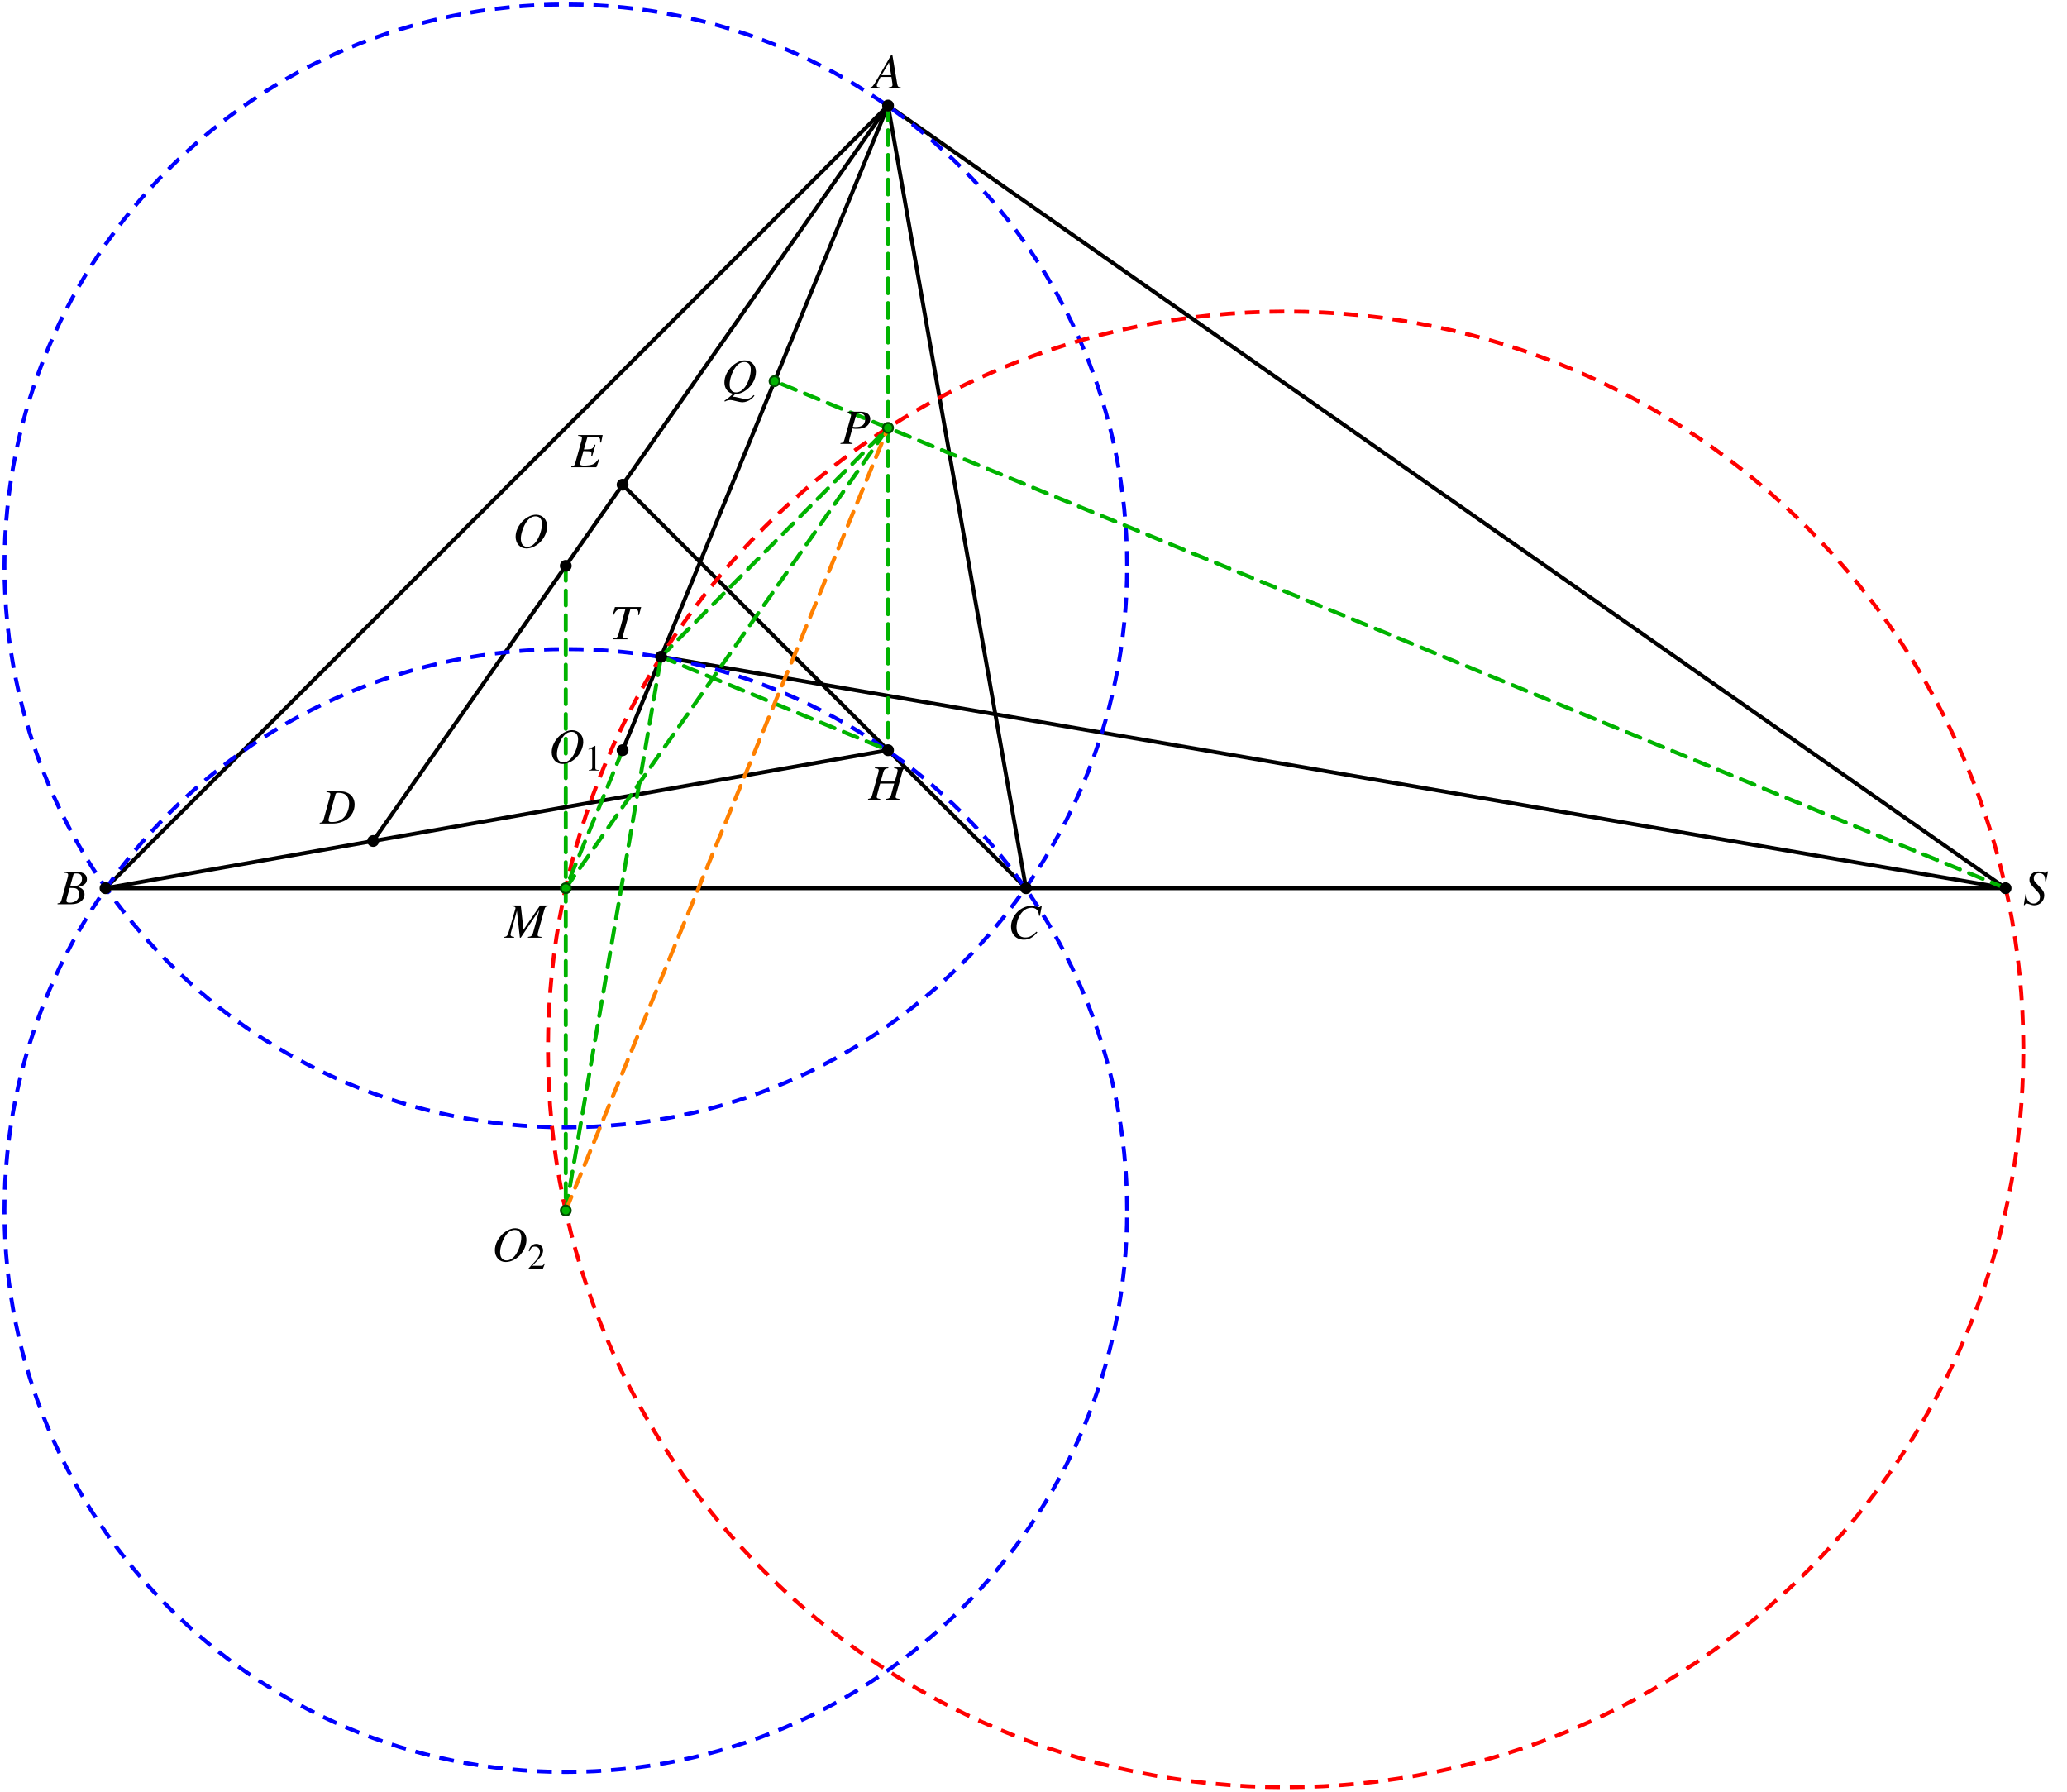
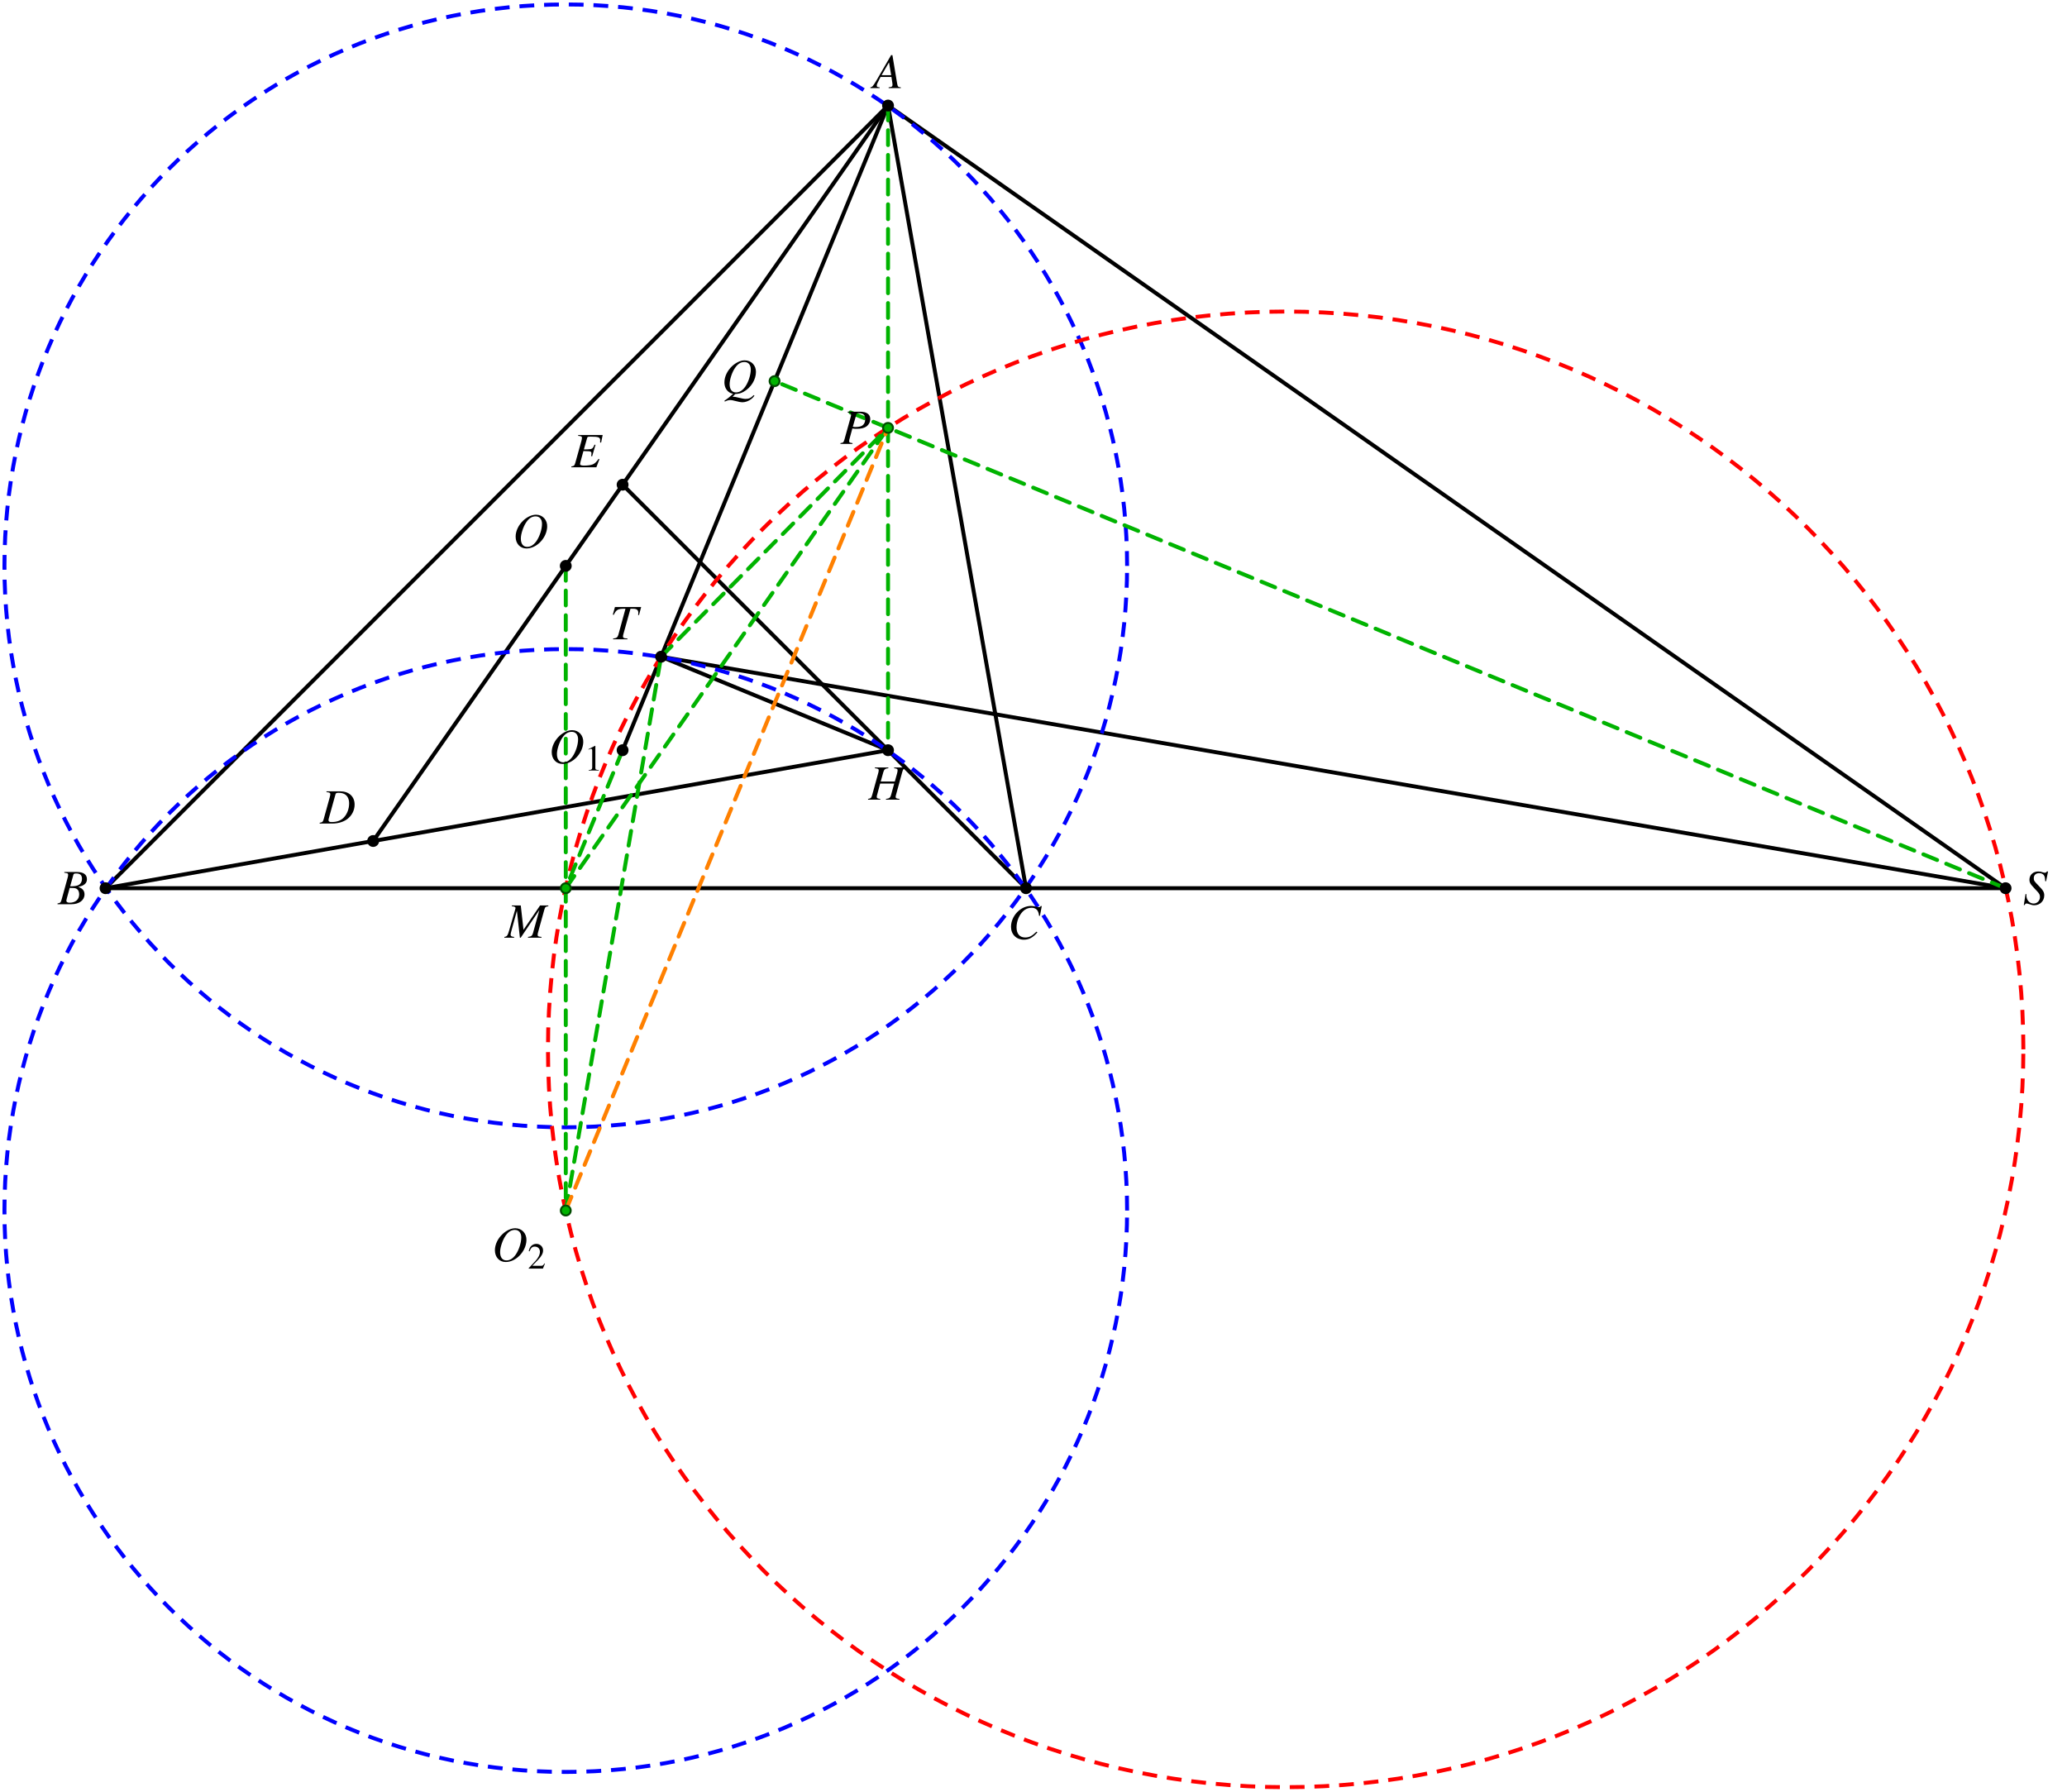
<svg xmlns="http://www.w3.org/2000/svg" xmlns:xlink="http://www.w3.org/1999/xlink" width="625.713pt" height="542.251pt" viewBox="0 0 625.713 542.251">
  <defs>
    <g>
      <g id="glyph-0-0">
        <path d="M 8.422 -0.234 C 7.578 -0.312 7.484 -0.438 7.297 -1.531 L 5.891 -9.984 L 5.5 -9.984 L 1.172 -2.516 C -0.016 -0.516 -0.172 -0.359 -0.766 -0.234 L -0.766 0 L 2.031 0 L 2.031 -0.234 C 1.266 -0.312 1.156 -0.391 1.156 -0.766 C 1.156 -1.047 1.188 -1.188 1.453 -1.688 L 2.297 -3.375 L 5.594 -3.375 L 5.891 -1.422 C 5.906 -1.281 5.922 -1.156 5.922 -1.031 C 5.922 -0.469 5.703 -0.328 4.75 -0.234 L 4.75 0 L 8.422 0 Z M 2.609 -3.906 L 4.859 -7.797 L 5.516 -3.906 Z M 2.609 -3.906 " />
      </g>
      <g id="glyph-0-1">
        <path d="M 9.734 -6.953 L 10.297 -9.922 L 9.984 -9.922 C 9.859 -9.672 9.703 -9.594 9.406 -9.594 C 9.297 -9.594 9.109 -9.625 8.797 -9.688 C 8.125 -9.859 7.531 -9.953 7.047 -9.953 C 3.875 -9.953 0.984 -6.953 0.984 -3.625 C 0.984 -1.344 2.594 0.266 4.891 0.266 C 6.422 0.266 7.625 -0.391 8.969 -1.953 L 8.703 -2.172 C 7.359 -0.844 6.5 -0.406 5.266 -0.406 C 3.609 -0.406 2.656 -1.531 2.656 -3.469 C 2.656 -5.25 3.375 -7.047 4.547 -8.266 C 5.266 -9 6.203 -9.406 7.188 -9.406 C 8.562 -9.406 9.328 -8.609 9.469 -6.984 Z M 9.734 -6.953 " />
      </g>
      <g id="glyph-0-2">
        <path d="M 11.453 -9.75 L 7.766 -9.75 L 7.766 -9.516 C 8.641 -9.406 8.812 -9.297 8.812 -8.875 C 8.812 -8.656 8.75 -8.312 8.656 -7.953 L 7.969 -5.5 L 3.703 -5.5 L 4.516 -8.406 C 4.734 -9.172 5.125 -9.453 6.016 -9.516 L 6.016 -9.75 L 1.938 -9.75 L 1.938 -9.516 C 2.875 -9.422 3.094 -9.312 3.094 -8.875 C 3.094 -8.656 3.031 -8.312 2.922 -7.953 L 1.094 -1.344 C 0.828 -0.484 0.719 -0.391 -0.125 -0.234 L -0.125 0 L 3.562 0 L 3.562 -0.234 C 2.656 -0.359 2.5 -0.469 2.5 -0.891 C 2.5 -1 2.516 -1.125 2.547 -1.219 L 3.531 -4.875 L 7.781 -4.875 L 6.812 -1.344 C 6.578 -0.562 6.281 -0.344 5.297 -0.234 L 5.297 0 L 9.375 0 L 9.375 -0.234 C 8.422 -0.328 8.219 -0.453 8.219 -0.859 C 8.219 -1.016 8.234 -1.109 8.266 -1.219 L 10.234 -8.406 C 10.484 -9.281 10.609 -9.359 11.453 -9.516 Z M 11.453 -9.75 " />
      </g>
      <g id="glyph-0-3">
        <path d="M 7.078 -9.953 C 5.828 -9.953 4.484 -9.344 3.281 -8.266 C 1.781 -6.875 0.891 -5.047 0.891 -3.297 C 0.891 -1.203 2.25 0.266 4.156 0.266 C 7.266 0.266 10.281 -2.875 10.438 -6.25 C 10.547 -8.344 9.078 -9.953 7.078 -9.953 Z M 6.953 -9.453 C 8.125 -9.453 8.875 -8.594 8.875 -7.188 C 8.875 -5.578 8.172 -3.391 7.203 -1.984 C 6.375 -0.812 5.453 -0.219 4.406 -0.219 C 3.156 -0.219 2.469 -1.141 2.469 -2.75 C 2.469 -4.156 3.219 -6.375 4.109 -7.672 C 4.938 -8.891 5.859 -9.453 6.953 -9.453 Z M 6.953 -9.453 " />
      </g>
      <g id="glyph-0-4">
        <path d="M 4.172 0.234 C 5.312 0.172 5.891 0.016 6.719 -0.453 C 8.938 -1.688 10.438 -4.109 10.438 -6.469 C 10.438 -8.484 9 -9.953 7.016 -9.953 C 5.828 -9.953 4.484 -9.328 3.281 -8.266 C 1.781 -6.859 0.891 -5.047 0.891 -3.297 C 0.891 -2.078 1.344 -1.062 2.156 -0.438 C 2.547 -0.125 2.875 0.031 3.531 0.172 C 2.172 1.375 2.031 1.5 0.875 2.297 L 1.031 2.531 C 1.594 2.203 2.172 2.062 2.75 2.062 C 3.047 2.062 3.484 2.156 4.141 2.328 C 5.047 2.578 5.859 2.734 6.406 2.734 C 7.234 2.734 8.281 2.344 9.031 1.75 C 9.391 1.484 9.594 1.266 9.984 0.734 L 9.75 0.562 C 8.922 1.438 8.312 1.719 7.234 1.719 C 6.844 1.719 6.531 1.656 5.391 1.391 C 4.609 1.188 3.906 1.062 3.828 1.078 C 3.766 1.094 3.734 1.094 3.734 1.094 L 3.359 1.094 Z M 6.953 -9.453 C 8.141 -9.453 8.875 -8.594 8.875 -7.172 C 8.875 -5.594 8.172 -3.391 7.219 -2.016 C 6.391 -0.844 5.469 -0.25 4.375 -0.25 C 3.172 -0.25 2.469 -1.172 2.469 -2.734 C 2.469 -4.156 3.203 -6.375 4.109 -7.672 C 4.938 -8.891 5.859 -9.453 6.953 -9.453 Z M 6.953 -9.453 " />
      </g>
      <g id="glyph-0-5">
        <path d="M 2.188 -9.516 C 3.031 -9.406 3.234 -9.281 3.234 -8.891 C 3.234 -8.672 3.188 -8.359 2.984 -7.688 L 1.219 -1.344 C 0.953 -0.453 0.844 -0.359 0 -0.234 L 0 0 L 3.656 0 L 3.656 -0.234 C 2.719 -0.375 2.641 -0.422 2.641 -0.922 C 2.641 -1.109 2.672 -1.25 2.828 -1.797 L 3.609 -4.672 C 3.984 -4.578 4.375 -4.562 4.984 -4.562 C 6.219 -4.562 7.219 -4.812 7.859 -5.266 C 8.609 -5.828 9.031 -6.641 9.031 -7.531 C 9.031 -8.969 7.922 -9.75 5.891 -9.75 L 2.188 -9.75 Z M 4.812 -8.891 C 4.906 -9.203 5.078 -9.312 5.5 -9.312 C 6.078 -9.312 6.641 -9.156 6.953 -8.953 C 7.328 -8.672 7.5 -8.234 7.5 -7.531 C 7.5 -6.562 7.156 -5.875 6.5 -5.484 C 6.031 -5.234 5.453 -5.109 4.531 -5.109 C 4.266 -5.109 4.156 -5.125 3.75 -5.188 Z M 4.812 -8.891 " />
      </g>
      <g id="glyph-0-6">
        <path d="M -0.125 0 L 4.094 0 C 6.438 0 8.047 -1.219 8.047 -2.984 C 8.047 -3.547 7.875 -4.062 7.547 -4.391 C 7.25 -4.734 6.953 -4.922 6.172 -5.25 C 7.234 -5.5 7.656 -5.672 8.141 -6.094 C 8.562 -6.453 8.781 -6.953 8.781 -7.562 C 8.781 -8.984 7.719 -9.75 5.797 -9.75 L 1.938 -9.75 L 1.938 -9.516 C 2.875 -9.438 3.094 -9.328 3.094 -8.906 C 3.094 -8.672 3.031 -8.312 2.922 -7.953 L 1.094 -1.344 C 0.828 -0.484 0.719 -0.391 -0.125 -0.234 Z M 3.562 -4.938 C 4.531 -4.938 5.156 -4.891 5.453 -4.766 C 6.062 -4.516 6.438 -3.859 6.438 -3.047 C 6.438 -1.438 5.328 -0.453 3.516 -0.453 C 2.891 -0.453 2.547 -0.672 2.547 -1.078 C 2.547 -1.25 2.734 -1.969 3.078 -3.172 C 3.266 -3.844 3.359 -4.188 3.562 -4.938 Z M 4.672 -8.891 C 4.766 -9.219 4.938 -9.312 5.531 -9.312 C 6.719 -9.312 7.281 -8.797 7.281 -7.688 C 7.281 -6.844 6.922 -6.188 6.281 -5.828 C 5.766 -5.531 5.047 -5.422 3.703 -5.422 Z M 4.672 -8.891 " />
      </g>
      <g id="glyph-0-7">
        <path d="M 6.984 -6.984 L 7.594 -9.969 L 7.25 -9.969 C 7.031 -9.656 6.906 -9.578 6.578 -9.578 C 6.391 -9.578 6.234 -9.625 5.891 -9.734 C 5.562 -9.875 5.078 -9.953 4.609 -9.953 C 3.062 -9.953 1.953 -8.922 1.953 -7.453 C 1.953 -6.641 2.188 -6.219 3.078 -5.266 C 3.219 -5.125 3.406 -4.922 3.656 -4.625 C 3.922 -4.344 4.141 -4.125 4.25 -4 C 4.938 -3.266 5.141 -2.891 5.141 -2.234 C 5.141 -1.125 4.297 -0.25 3.219 -0.25 C 1.969 -0.25 1.031 -1.312 1.031 -2.734 C 1.031 -2.859 1.047 -2.969 1.062 -3.078 L 0.766 -3.109 L 0.25 0.219 L 0.516 0.219 C 0.625 -0.125 0.797 -0.266 1.094 -0.266 C 1.25 -0.266 1.484 -0.203 1.859 -0.078 C 2.547 0.172 2.953 0.266 3.422 0.266 C 5.141 0.266 6.438 -1.031 6.438 -2.719 C 6.438 -3.688 6.094 -4.266 4.75 -5.625 C 3.406 -6.984 3.266 -7.203 3.266 -7.938 C 3.266 -8.875 3.906 -9.453 4.922 -9.453 C 5.469 -9.453 5.938 -9.266 6.25 -8.906 C 6.578 -8.531 6.688 -8.016 6.719 -7.031 Z M 6.984 -6.984 " />
      </g>
      <g id="glyph-0-8">
        <path d="M 1.938 -9.516 C 2.875 -9.422 3.094 -9.312 3.094 -8.906 C 3.094 -8.672 3.031 -8.312 2.922 -7.953 L 1.094 -1.344 C 0.828 -0.484 0.719 -0.391 -0.125 -0.234 L -0.125 0 L 3.656 0 C 5.406 0 7 -0.469 8.156 -1.297 C 9.609 -2.359 10.453 -4 10.453 -5.734 C 10.453 -8.188 8.75 -9.75 6.094 -9.75 L 1.938 -9.75 Z M 4.672 -8.875 C 4.766 -9.203 4.984 -9.312 5.594 -9.312 C 6.438 -9.312 7.188 -9.109 7.656 -8.75 C 8.391 -8.219 8.797 -7.281 8.797 -6.094 C 8.797 -4.484 8.172 -2.812 7.156 -1.797 C 6.281 -0.891 5.062 -0.453 3.516 -0.453 C 2.828 -0.453 2.547 -0.609 2.547 -1 C 2.547 -1.188 2.609 -1.531 2.875 -2.422 Z M 4.672 -8.875 " />
      </g>
      <g id="glyph-0-9">
        <path d="M 9.469 -9.75 L 2.047 -9.75 L 2.047 -9.516 C 2.969 -9.422 3.203 -9.312 3.203 -8.906 C 3.203 -8.734 3.109 -8.219 3.031 -7.953 L 1.188 -1.344 C 0.938 -0.5 0.828 -0.391 -0.016 -0.234 L -0.016 0 L 7.562 0 L 8.484 -2.422 L 8.25 -2.547 C 7.547 -1.578 7.156 -1.188 6.516 -0.891 C 5.953 -0.641 4.938 -0.5 3.828 -0.5 C 2.984 -0.5 2.625 -0.641 2.625 -1 C 2.625 -1.172 2.797 -1.859 3.172 -3.188 C 3.359 -3.844 3.5 -4.328 3.641 -4.906 C 4.172 -4.875 4.625 -4.859 4.812 -4.859 C 5.391 -4.875 5.812 -4.781 5.969 -4.625 C 6.047 -4.562 6.078 -4.422 6.078 -4.172 C 6.078 -3.906 6.047 -3.719 5.969 -3.391 L 6.281 -3.312 L 7.297 -6.781 L 7.016 -6.844 C 6.453 -5.578 6.312 -5.484 4.953 -5.422 C 4.781 -5.422 4.297 -5.406 3.781 -5.391 L 4.766 -8.875 C 4.859 -9.203 5.016 -9.266 5.859 -9.266 C 8.203 -9.266 8.719 -9.062 8.719 -8.172 C 8.719 -7.984 8.703 -7.75 8.688 -7.5 L 9 -7.469 Z M 9.469 -9.75 " />
      </g>
      <g id="glyph-0-10">
        <path d="M 9.453 -9.75 L 1.516 -9.75 L 0.875 -7.453 L 1.156 -7.391 C 1.938 -9 2.422 -9.266 4.703 -9.234 L 2.547 -1.344 C 2.312 -0.547 1.953 -0.312 0.969 -0.234 L 0.969 0 L 5.297 0 L 5.297 -0.234 C 5.047 -0.25 4.828 -0.281 4.734 -0.281 C 4.141 -0.328 3.953 -0.469 3.953 -0.906 C 3.953 -1.109 4 -1.281 4.141 -1.797 L 6.219 -9.234 L 7.031 -9.234 C 8.109 -9.234 8.594 -8.859 8.594 -8.016 C 8.594 -7.828 8.578 -7.609 8.547 -7.344 L 8.797 -7.312 Z M 9.453 -9.75 " />
      </g>
      <g id="glyph-0-11">
        <path d="M 13.047 -9.75 L 10.547 -9.75 L 5.531 -2.391 L 4.703 -9.75 L 2 -9.75 L 2 -9.516 C 2.75 -9.469 3.109 -9.312 3.109 -8.969 C 3.109 -8.844 3.047 -8.625 2.953 -8.344 C 2.922 -8.297 2.891 -8.125 2.828 -7.906 C 2.812 -7.859 2.797 -7.797 2.781 -7.734 L 1.188 -2.188 C 0.734 -0.625 0.516 -0.328 -0.266 -0.234 L -0.266 0 L 2.688 0 L 2.688 -0.234 C 1.922 -0.297 1.625 -0.484 1.625 -0.891 C 1.625 -1.047 1.688 -1.438 1.766 -1.688 L 3.531 -8.156 L 4.438 0 L 4.688 0 L 10.328 -8.375 L 8.391 -1.359 C 8.156 -0.562 7.859 -0.344 6.891 -0.234 L 6.891 0 L 10.969 0 L 10.969 -0.234 C 9.953 -0.328 9.812 -0.422 9.812 -0.875 C 9.812 -1.141 9.844 -1.328 9.984 -1.797 L 11.812 -8.406 C 12.078 -9.312 12.156 -9.375 13.047 -9.516 Z M 13.047 -9.75 " />
      </g>
      <g id="glyph-1-0">
        <path d="M 3.219 -7.484 L 1.234 -6.469 L 1.234 -6.312 C 1.359 -6.375 1.484 -6.422 1.531 -6.438 C 1.719 -6.516 1.906 -6.562 2.031 -6.562 C 2.25 -6.562 2.359 -6.391 2.359 -6.047 L 2.359 -1.031 C 2.359 -0.656 2.266 -0.406 2.094 -0.312 C 1.922 -0.203 1.766 -0.172 1.312 -0.172 L 1.312 0 L 4.359 0 L 4.359 -0.172 C 3.484 -0.172 3.312 -0.281 3.312 -0.812 L 3.312 -7.453 Z M 3.219 -7.484 " />
      </g>
      <g id="glyph-1-1">
        <path d="M 5.25 -1.516 L 5.109 -1.578 C 4.703 -0.938 4.562 -0.844 4.062 -0.844 L 1.422 -0.844 L 3.281 -2.781 C 4.266 -3.812 4.688 -4.656 4.688 -5.516 C 4.688 -6.625 3.797 -7.484 2.641 -7.484 C 2.031 -7.484 1.453 -7.234 1.047 -6.797 C 0.703 -6.422 0.531 -6.062 0.344 -5.281 L 0.578 -5.219 C 1.016 -6.312 1.422 -6.656 2.172 -6.656 C 3.109 -6.656 3.734 -6.031 3.734 -5.094 C 3.734 -4.234 3.234 -3.203 2.297 -2.219 L 0.328 -0.125 L 0.328 0 L 4.641 0 Z M 5.25 -1.516 " />
      </g>
    </g>
    <clipPath id="clip-0">
      <path clip-rule="nonzero" d="M 0 179 L 359 179 L 359 542.25 L 0 542.25 Z M 0 179 " />
    </clipPath>
    <clipPath id="clip-1">
      <path clip-rule="nonzero" d="M 148 77 L 625.715 77 L 625.715 542.25 L 148 542.25 Z M 148 77 " />
    </clipPath>
  </defs>
  <path fill="none" stroke-width="0.797" stroke-linecap="round" stroke-linejoin="round" stroke="rgb(0%, 0%, 0%)" stroke-opacity="1" stroke-miterlimit="10" d="M 65.037 92.882 L -92.882 -65.037 L 92.881 -65.037 Z M 65.037 92.882 " transform="matrix(1.5, 0, 0, -1.5, 171.2685, 171.2685)" />
  <path fill="none" stroke-width="0.797" stroke-linecap="round" stroke-linejoin="miter" stroke="rgb(0%, 0%, 0%)" stroke-opacity="1" stroke-miterlimit="10" d="M 65.037 92.882 L -38.872 -55.514 " transform="matrix(1.5, 0, 0, -1.5, 171.2685, 171.2685)" />
  <path fill="none" stroke-width="0.797" stroke-linecap="round" stroke-linejoin="miter" stroke="rgb(0%, 0%, 0%)" stroke-opacity="1" stroke-miterlimit="10" d="M -92.882 -65.037 L 65.037 -37.191 " transform="matrix(1.5, 0, 0, -1.5, 171.2685, 171.2685)" />
  <path fill="none" stroke-width="0.797" stroke-linecap="round" stroke-linejoin="miter" stroke="rgb(0%, 0%, 0%)" stroke-opacity="1" stroke-miterlimit="10" d="M 92.881 -65.037 L 11.467 16.377 " transform="matrix(1.5, 0, 0, -1.5, 171.2685, 171.2685)" />
  <path fill="none" stroke-width="0.797" stroke-linecap="round" stroke-linejoin="miter" stroke="rgb(0%, 0%, 0%)" stroke-opacity="1" stroke-miterlimit="10" d="M 65.037 92.882 L 11.467 -37.191 " transform="matrix(1.5, 0, 0, -1.5, 171.2685, 171.2685)" />
  <path fill="none" stroke-width="0.797" stroke-linecap="round" stroke-linejoin="miter" stroke="rgb(0%, 0%, 0%)" stroke-opacity="1" stroke-miterlimit="10" d="M 65.037 92.882 L 290.566 -65.037 " transform="matrix(1.5, 0, 0, -1.5, 171.2685, 171.2685)" />
  <path fill="none" stroke-width="0.797" stroke-linecap="round" stroke-linejoin="miter" stroke="rgb(0%, 0%, 0%)" stroke-opacity="1" stroke-miterlimit="10" d="M 19.235 -18.329 L 290.566 -65.037 " transform="matrix(1.5, 0, 0, -1.5, 171.2685, 171.2685)" />
  <path fill="none" stroke-width="0.797" stroke-linecap="round" stroke-linejoin="miter" stroke="rgb(0%, 0%, 0%)" stroke-opacity="1" stroke-miterlimit="10" d="M 92.881 -65.037 L 290.566 -65.037 " transform="matrix(1.5, 0, 0, -1.5, 171.2685, 171.2685)" />
+   <path fill="none" stroke-width="0.797" stroke-linecap="round" stroke-linejoin="miter" stroke="rgb(0%, 0%, 0%)" stroke-opacity="1" stroke-miterlimit="10" d="M 19.235 -18.329 L 65.037 -37.191 " transform="matrix(1.5, 0, 0, -1.5, 171.2685, 171.2685)" />
  <path fill="none" stroke-width="0.797" stroke-linecap="butt" stroke-linejoin="miter" stroke="rgb(0%, 0%, 100%)" stroke-opacity="1" stroke-dasharray="2.989 1.993" stroke-miterlimit="10" d="M 113.282 -0.001 C 113.282 62.564 62.563 113.281 0.001 113.281 C -62.564 113.281 -113.281 62.564 -113.281 -0.001 C -113.281 -62.563 -62.564 -113.282 0.001 -113.282 C 62.563 -113.282 113.282 -62.563 113.282 -0.001 Z M 113.282 -0.001 " transform="matrix(1.5, 0, 0, -1.5, 171.2685, 171.2685)" />
  <g clip-path="url(#clip-0)">
    <path fill="none" stroke-width="0.797" stroke-linecap="butt" stroke-linejoin="miter" stroke="rgb(0%, 0%, 100%)" stroke-opacity="1" stroke-dasharray="2.989 1.993" stroke-miterlimit="10" d="M 113.282 -130.074 C 113.282 -67.508 62.563 -16.79 0.001 -16.79 C -62.564 -16.79 -113.281 -67.508 -113.281 -130.074 C -113.281 -192.636 -62.564 -243.355 0.001 -243.355 C 62.563 -243.355 113.282 -192.636 113.282 -130.074 Z M 113.282 -130.074 " transform="matrix(1.5, 0, 0, -1.5, 171.2685, 171.2685)" />
  </g>
  <g clip-path="url(#clip-1)">
    <path fill="none" stroke-width="0.797" stroke-linecap="butt" stroke-linejoin="miter" stroke="rgb(100%, 0%, 0%)" stroke-opacity="1" stroke-dasharray="2.989 1.993" stroke-miterlimit="10" d="M 294.157 -97.555 C 294.157 -15.334 227.503 51.32 145.282 51.32 C 63.061 51.32 -3.59 -15.334 -3.59 -97.555 C -3.59 -179.777 63.061 -246.428 145.282 -246.428 C 227.503 -246.428 294.157 -179.777 294.157 -97.555 Z M 294.157 -97.555 " transform="matrix(1.5, 0, 0, -1.5, 171.2685, 171.2685)" />
  </g>
  <path fill="none" stroke-width="0.797" stroke-linecap="round" stroke-linejoin="miter" stroke="rgb(0%, 70%, 0%)" stroke-opacity="1" stroke-dasharray="2.989 1.993" stroke-miterlimit="10" d="M 290.566 -65.037 L 42.136 37.275 " transform="matrix(1.5, 0, 0, -1.5, 171.2685, 171.2685)" />
  <path fill="none" stroke-width="0.797" stroke-linecap="round" stroke-linejoin="miter" stroke="rgb(0%, 70%, 0%)" stroke-opacity="1" stroke-dasharray="2.989 1.993" stroke-miterlimit="10" d="M 65.037 92.882 L 65.037 -37.191 " transform="matrix(1.5, 0, 0, -1.5, 171.2685, 171.2685)" />
  <path fill="none" stroke-width="0.797" stroke-linecap="round" stroke-linejoin="miter" stroke="rgb(0%, 70%, 0%)" stroke-opacity="1" stroke-dasharray="2.989 1.993" stroke-miterlimit="10" d="M 0.001 -0.001 L 0.001 -130.074 " transform="matrix(1.5, 0, 0, -1.5, 171.2685, 171.2685)" />
  <path fill="none" stroke-width="0.797" stroke-linecap="round" stroke-linejoin="miter" stroke="rgb(0%, 70%, 0%)" stroke-opacity="1" stroke-dasharray="2.989 1.993" stroke-miterlimit="10" d="M 11.467 -37.191 L 0.001 -65.037 " transform="matrix(1.5, 0, 0, -1.5, 171.2685, 171.2685)" />
  <path fill="none" stroke-width="0.797" stroke-linecap="round" stroke-linejoin="miter" stroke="rgb(0%, 70%, 0%)" stroke-opacity="1" stroke-dasharray="2.989 1.993" stroke-miterlimit="10" d="M 19.235 -18.329 L 65.037 27.846 " transform="matrix(1.5, 0, 0, -1.5, 171.2685, 171.2685)" />
  <path fill="none" stroke-width="0.797" stroke-linecap="round" stroke-linejoin="miter" stroke="rgb(0%, 70%, 0%)" stroke-opacity="1" stroke-dasharray="2.989 1.993" stroke-miterlimit="10" d="M 0.001 -65.037 L 65.037 27.846 " transform="matrix(1.5, 0, 0, -1.5, 171.2685, 171.2685)" />
-   <path fill="none" stroke-width="0.797" stroke-linecap="round" stroke-linejoin="miter" stroke="rgb(0%, 70%, 0%)" stroke-opacity="1" stroke-dasharray="2.989 1.993" stroke-miterlimit="10" d="M 19.235 -18.329 L 65.037 -37.191 " transform="matrix(1.5, 0, 0, -1.5, 171.2685, 171.2685)" />
  <path fill="none" stroke-width="0.797" stroke-linecap="round" stroke-linejoin="miter" stroke="rgb(0%, 70%, 0%)" stroke-opacity="1" stroke-dasharray="2.989 1.993" stroke-miterlimit="10" d="M 0.001 -130.074 L 19.235 -18.329 " transform="matrix(1.5, 0, 0, -1.5, 171.2685, 171.2685)" />
  <path fill="none" stroke-width="0.797" stroke-linecap="round" stroke-linejoin="miter" stroke="rgb(100%, 50%, 0%)" stroke-opacity="1" stroke-dasharray="2.989 1.993" stroke-miterlimit="10" d="M 0.001 -130.074 L 65.037 27.846 " transform="matrix(1.5, 0, 0, -1.5, 171.2685, 171.2685)" />
  <path fill-rule="nonzero" fill="rgb(0%, 0%, 0%)" fill-opacity="1" stroke-width="0.399" stroke-linecap="butt" stroke-linejoin="miter" stroke="rgb(0%, 0%, 0%)" stroke-opacity="1" stroke-miterlimit="10" d="M 66.032 92.882 C 66.032 93.432 65.587 93.877 65.037 93.877 C 64.485 93.877 64.04 93.432 64.04 92.882 C 64.04 92.33 64.485 91.885 65.037 91.885 C 65.587 91.885 66.032 92.33 66.032 92.882 Z M 66.032 92.882 " transform="matrix(1.5, 0, 0, -1.5, 171.2685, 171.2685)" />
  <path fill-rule="nonzero" fill="rgb(0%, 0%, 0%)" fill-opacity="1" stroke-width="0.399" stroke-linecap="butt" stroke-linejoin="miter" stroke="rgb(0%, 0%, 0%)" stroke-opacity="1" stroke-miterlimit="10" d="M -91.885 -65.037 C -91.885 -64.485 -92.33 -64.04 -92.882 -64.04 C -93.432 -64.04 -93.877 -64.485 -93.877 -65.037 C -93.877 -65.587 -93.432 -66.032 -92.882 -66.032 C -92.33 -66.032 -91.885 -65.587 -91.885 -65.037 Z M -91.885 -65.037 " transform="matrix(1.5, 0, 0, -1.5, 171.2685, 171.2685)" />
  <path fill-rule="nonzero" fill="rgb(0%, 0%, 0%)" fill-opacity="1" stroke-width="0.399" stroke-linecap="butt" stroke-linejoin="miter" stroke="rgb(0%, 0%, 0%)" stroke-opacity="1" stroke-miterlimit="10" d="M 93.878 -65.037 C 93.878 -64.485 93.433 -64.04 92.881 -64.04 C 92.331 -64.04 91.886 -64.485 91.886 -65.037 C 91.886 -65.587 92.331 -66.032 92.881 -66.032 C 93.433 -66.032 93.878 -65.587 93.878 -65.037 Z M 93.878 -65.037 " transform="matrix(1.5, 0, 0, -1.5, 171.2685, 171.2685)" />
  <path fill-rule="nonzero" fill="rgb(0%, 0%, 0%)" fill-opacity="1" stroke-width="0.399" stroke-linecap="butt" stroke-linejoin="miter" stroke="rgb(0%, 0%, 0%)" stroke-opacity="1" stroke-miterlimit="10" d="M -37.874 -55.514 C -37.874 -54.962 -38.32 -54.516 -38.872 -54.516 C -39.421 -54.516 -39.867 -54.962 -39.867 -55.514 C -39.867 -56.063 -39.421 -56.508 -38.872 -56.508 C -38.32 -56.508 -37.874 -56.063 -37.874 -55.514 Z M -37.874 -55.514 " transform="matrix(1.5, 0, 0, -1.5, 171.2685, 171.2685)" />
  <path fill-rule="nonzero" fill="rgb(0%, 0%, 0%)" fill-opacity="1" stroke-width="0.399" stroke-linecap="butt" stroke-linejoin="miter" stroke="rgb(0%, 0%, 0%)" stroke-opacity="1" stroke-miterlimit="10" d="M 12.464 16.377 C 12.464 16.929 12.019 17.374 11.467 17.374 C 10.917 17.374 10.472 16.929 10.472 16.377 C 10.472 15.827 10.917 15.382 11.467 15.382 C 12.019 15.382 12.464 15.827 12.464 16.377 Z M 12.464 16.377 " transform="matrix(1.5, 0, 0, -1.5, 171.2685, 171.2685)" />
  <path fill-rule="nonzero" fill="rgb(0%, 0%, 0%)" fill-opacity="1" stroke-width="0.399" stroke-linecap="butt" stroke-linejoin="miter" stroke="rgb(0%, 0%, 0%)" stroke-opacity="1" stroke-miterlimit="10" d="M 66.032 -37.191 C 66.032 -36.641 65.587 -36.193 65.037 -36.193 C 64.485 -36.193 64.04 -36.641 64.04 -37.191 C 64.04 -37.74 64.485 -38.188 65.037 -38.188 C 65.587 -38.188 66.032 -37.74 66.032 -37.191 Z M 66.032 -37.191 " transform="matrix(1.5, 0, 0, -1.5, 171.2685, 171.2685)" />
  <path fill-rule="nonzero" fill="rgb(0%, 0%, 0%)" fill-opacity="1" stroke-width="0.399" stroke-linecap="butt" stroke-linejoin="miter" stroke="rgb(0%, 0%, 0%)" stroke-opacity="1" stroke-miterlimit="10" d="M 0.995 -0.001 C 0.995 0.551 0.55 0.997 0.001 0.997 C -0.551 0.997 -0.997 0.551 -0.997 -0.001 C -0.997 -0.55 -0.551 -0.995 0.001 -0.995 C 0.55 -0.995 0.995 -0.55 0.995 -0.001 Z M 0.995 -0.001 " transform="matrix(1.5, 0, 0, -1.5, 171.2685, 171.2685)" />
  <path fill-rule="nonzero" fill="rgb(0%, 0%, 0%)" fill-opacity="1" stroke-width="0.399" stroke-linecap="butt" stroke-linejoin="miter" stroke="rgb(0%, 0%, 0%)" stroke-opacity="1" stroke-miterlimit="10" d="M 12.464 -37.191 C 12.464 -36.641 12.019 -36.193 11.467 -36.193 C 10.917 -36.193 10.472 -36.641 10.472 -37.191 C 10.472 -37.74 10.917 -38.188 11.467 -38.188 C 12.019 -38.188 12.464 -37.74 12.464 -37.191 Z M 12.464 -37.191 " transform="matrix(1.5, 0, 0, -1.5, 171.2685, 171.2685)" />
  <path fill-rule="nonzero" fill="rgb(0%, 0%, 0%)" fill-opacity="1" stroke-width="0.399" stroke-linecap="butt" stroke-linejoin="miter" stroke="rgb(0%, 0%, 0%)" stroke-opacity="1" stroke-miterlimit="10" d="M 291.563 -65.037 C 291.563 -64.485 291.115 -64.04 290.566 -64.04 C 290.016 -64.04 289.571 -64.485 289.571 -65.037 C 289.571 -65.587 290.016 -66.032 290.566 -66.032 C 291.115 -66.032 291.563 -65.587 291.563 -65.037 Z M 291.563 -65.037 " transform="matrix(1.5, 0, 0, -1.5, 171.2685, 171.2685)" />
  <path fill-rule="nonzero" fill="rgb(0%, 0%, 0%)" fill-opacity="1" stroke-width="0.399" stroke-linecap="butt" stroke-linejoin="miter" stroke="rgb(0%, 0%, 0%)" stroke-opacity="1" stroke-miterlimit="10" d="M 20.232 -18.329 C 20.232 -17.779 19.787 -17.331 19.235 -17.331 C 18.686 -17.331 18.24 -17.779 18.24 -18.329 C 18.24 -18.878 18.686 -19.326 19.235 -19.326 C 19.787 -19.326 20.232 -18.878 20.232 -18.329 Z M 20.232 -18.329 " transform="matrix(1.5, 0, 0, -1.5, 171.2685, 171.2685)" />
  <path fill-rule="nonzero" fill="rgb(0%, 70%, 0%)" fill-opacity="1" stroke-width="0.399" stroke-linecap="butt" stroke-linejoin="miter" stroke="rgb(0%, 29.999%, 0%)" stroke-opacity="1" stroke-miterlimit="10" d="M 66.032 27.846 C 66.032 28.395 65.587 28.84 65.037 28.84 C 64.485 28.84 64.04 28.395 64.04 27.846 C 64.04 27.294 64.485 26.848 65.037 26.848 C 65.587 26.848 66.032 27.294 66.032 27.846 Z M 66.032 27.846 " transform="matrix(1.5, 0, 0, -1.5, 171.2685, 171.2685)" />
  <path fill-rule="nonzero" fill="rgb(0%, 70%, 0%)" fill-opacity="1" stroke-width="0.399" stroke-linecap="butt" stroke-linejoin="miter" stroke="rgb(0%, 29.999%, 0%)" stroke-opacity="1" stroke-miterlimit="10" d="M 43.133 37.275 C 43.133 37.827 42.686 38.273 42.136 38.273 C 41.587 38.273 41.139 37.827 41.139 37.275 C 41.139 36.726 41.587 36.281 42.136 36.281 C 42.686 36.281 43.133 36.726 43.133 37.275 Z M 43.133 37.275 " transform="matrix(1.5, 0, 0, -1.5, 171.2685, 171.2685)" />
  <path fill-rule="nonzero" fill="rgb(0%, 70%, 0%)" fill-opacity="1" stroke-width="0.399" stroke-linecap="butt" stroke-linejoin="miter" stroke="rgb(0%, 29.999%, 0%)" stroke-opacity="1" stroke-miterlimit="10" d="M 0.995 -130.074 C 0.995 -129.522 0.55 -129.076 0.001 -129.076 C -0.551 -129.076 -0.997 -129.522 -0.997 -130.074 C -0.997 -130.623 -0.551 -131.068 0.001 -131.068 C 0.55 -131.068 0.995 -130.623 0.995 -130.074 Z M 0.995 -130.074 " transform="matrix(1.5, 0, 0, -1.5, 171.2685, 171.2685)" />
  <path fill-rule="nonzero" fill="rgb(0%, 70%, 0%)" fill-opacity="1" stroke-width="0.399" stroke-linecap="butt" stroke-linejoin="miter" stroke="rgb(0%, 29.999%, 0%)" stroke-opacity="1" stroke-miterlimit="10" d="M 0.995 -65.037 C 0.995 -64.485 0.55 -64.04 0.001 -64.04 C -0.551 -64.04 -0.997 -64.485 -0.997 -65.037 C -0.997 -65.587 -0.551 -66.032 0.001 -66.032 C 0.55 -66.032 0.995 -65.587 0.995 -65.037 Z M 0.995 -65.037 " transform="matrix(1.5, 0, 0, -1.5, 171.2685, 171.2685)" />
  <g fill="rgb(0%, 0%, 0%)" fill-opacity="1">
    <use xlink:href="#glyph-0-0" x="264.257" y="26.667" />
  </g>
  <g fill="rgb(0%, 0%, 0%)" fill-opacity="1">
    <use xlink:href="#glyph-0-1" x="305.067" y="284.144" />
  </g>
  <g fill="rgb(0%, 0%, 0%)" fill-opacity="1">
    <use xlink:href="#glyph-0-2" x="262.904" y="242.031" />
  </g>
  <g fill="rgb(0%, 0%, 0%)" fill-opacity="1">
    <use xlink:href="#glyph-0-3" x="166.124" y="230.946" />
  </g>
  <g fill="rgb(0%, 0%, 0%)" fill-opacity="1">
    <use xlink:href="#glyph-1-0" x="176.913" y="233.203" />
  </g>
  <g fill="rgb(0%, 0%, 0%)" fill-opacity="1">
    <use xlink:href="#glyph-0-4" x="218.401" y="119.016" />
  </g>
  <g fill="rgb(0%, 0%, 0%)" fill-opacity="1">
    <use xlink:href="#glyph-0-5" x="254.411" y="134.351" />
  </g>
  <g fill="rgb(0%, 0%, 0%)" fill-opacity="1">
    <use xlink:href="#glyph-0-6" x="17.537" y="273.671" />
  </g>
  <g fill="rgb(0%, 0%, 0%)" fill-opacity="1">
    <use xlink:href="#glyph-0-7" x="612.391" y="273.716" />
  </g>
  <g fill="rgb(0%, 0%, 0%)" fill-opacity="1">
    <use xlink:href="#glyph-0-8" x="96.894" y="249.256" />
  </g>
  <g fill="rgb(0%, 0%, 0%)" fill-opacity="1">
    <use xlink:href="#glyph-0-9" x="172.968" y="141.422" />
  </g>
  <g fill="rgb(0%, 0%, 0%)" fill-opacity="1">
    <use xlink:href="#glyph-0-3" x="155.199" y="165.733" />
  </g>
  <g fill="rgb(0%, 0%, 0%)" fill-opacity="1">
    <use xlink:href="#glyph-0-10" x="184.635" y="193.481" />
  </g>
  <g fill="rgb(0%, 0%, 0%)" fill-opacity="1">
    <use xlink:href="#glyph-0-11" x="152.943" y="283.8" />
  </g>
  <g fill="rgb(0%, 0%, 0%)" fill-opacity="1">
    <use xlink:href="#glyph-0-3" x="148.922" y="381.696" />
  </g>
  <g fill="rgb(0%, 0%, 0%)" fill-opacity="1">
    <use xlink:href="#glyph-1-1" x="159.711" y="383.954" />
  </g>
</svg>
